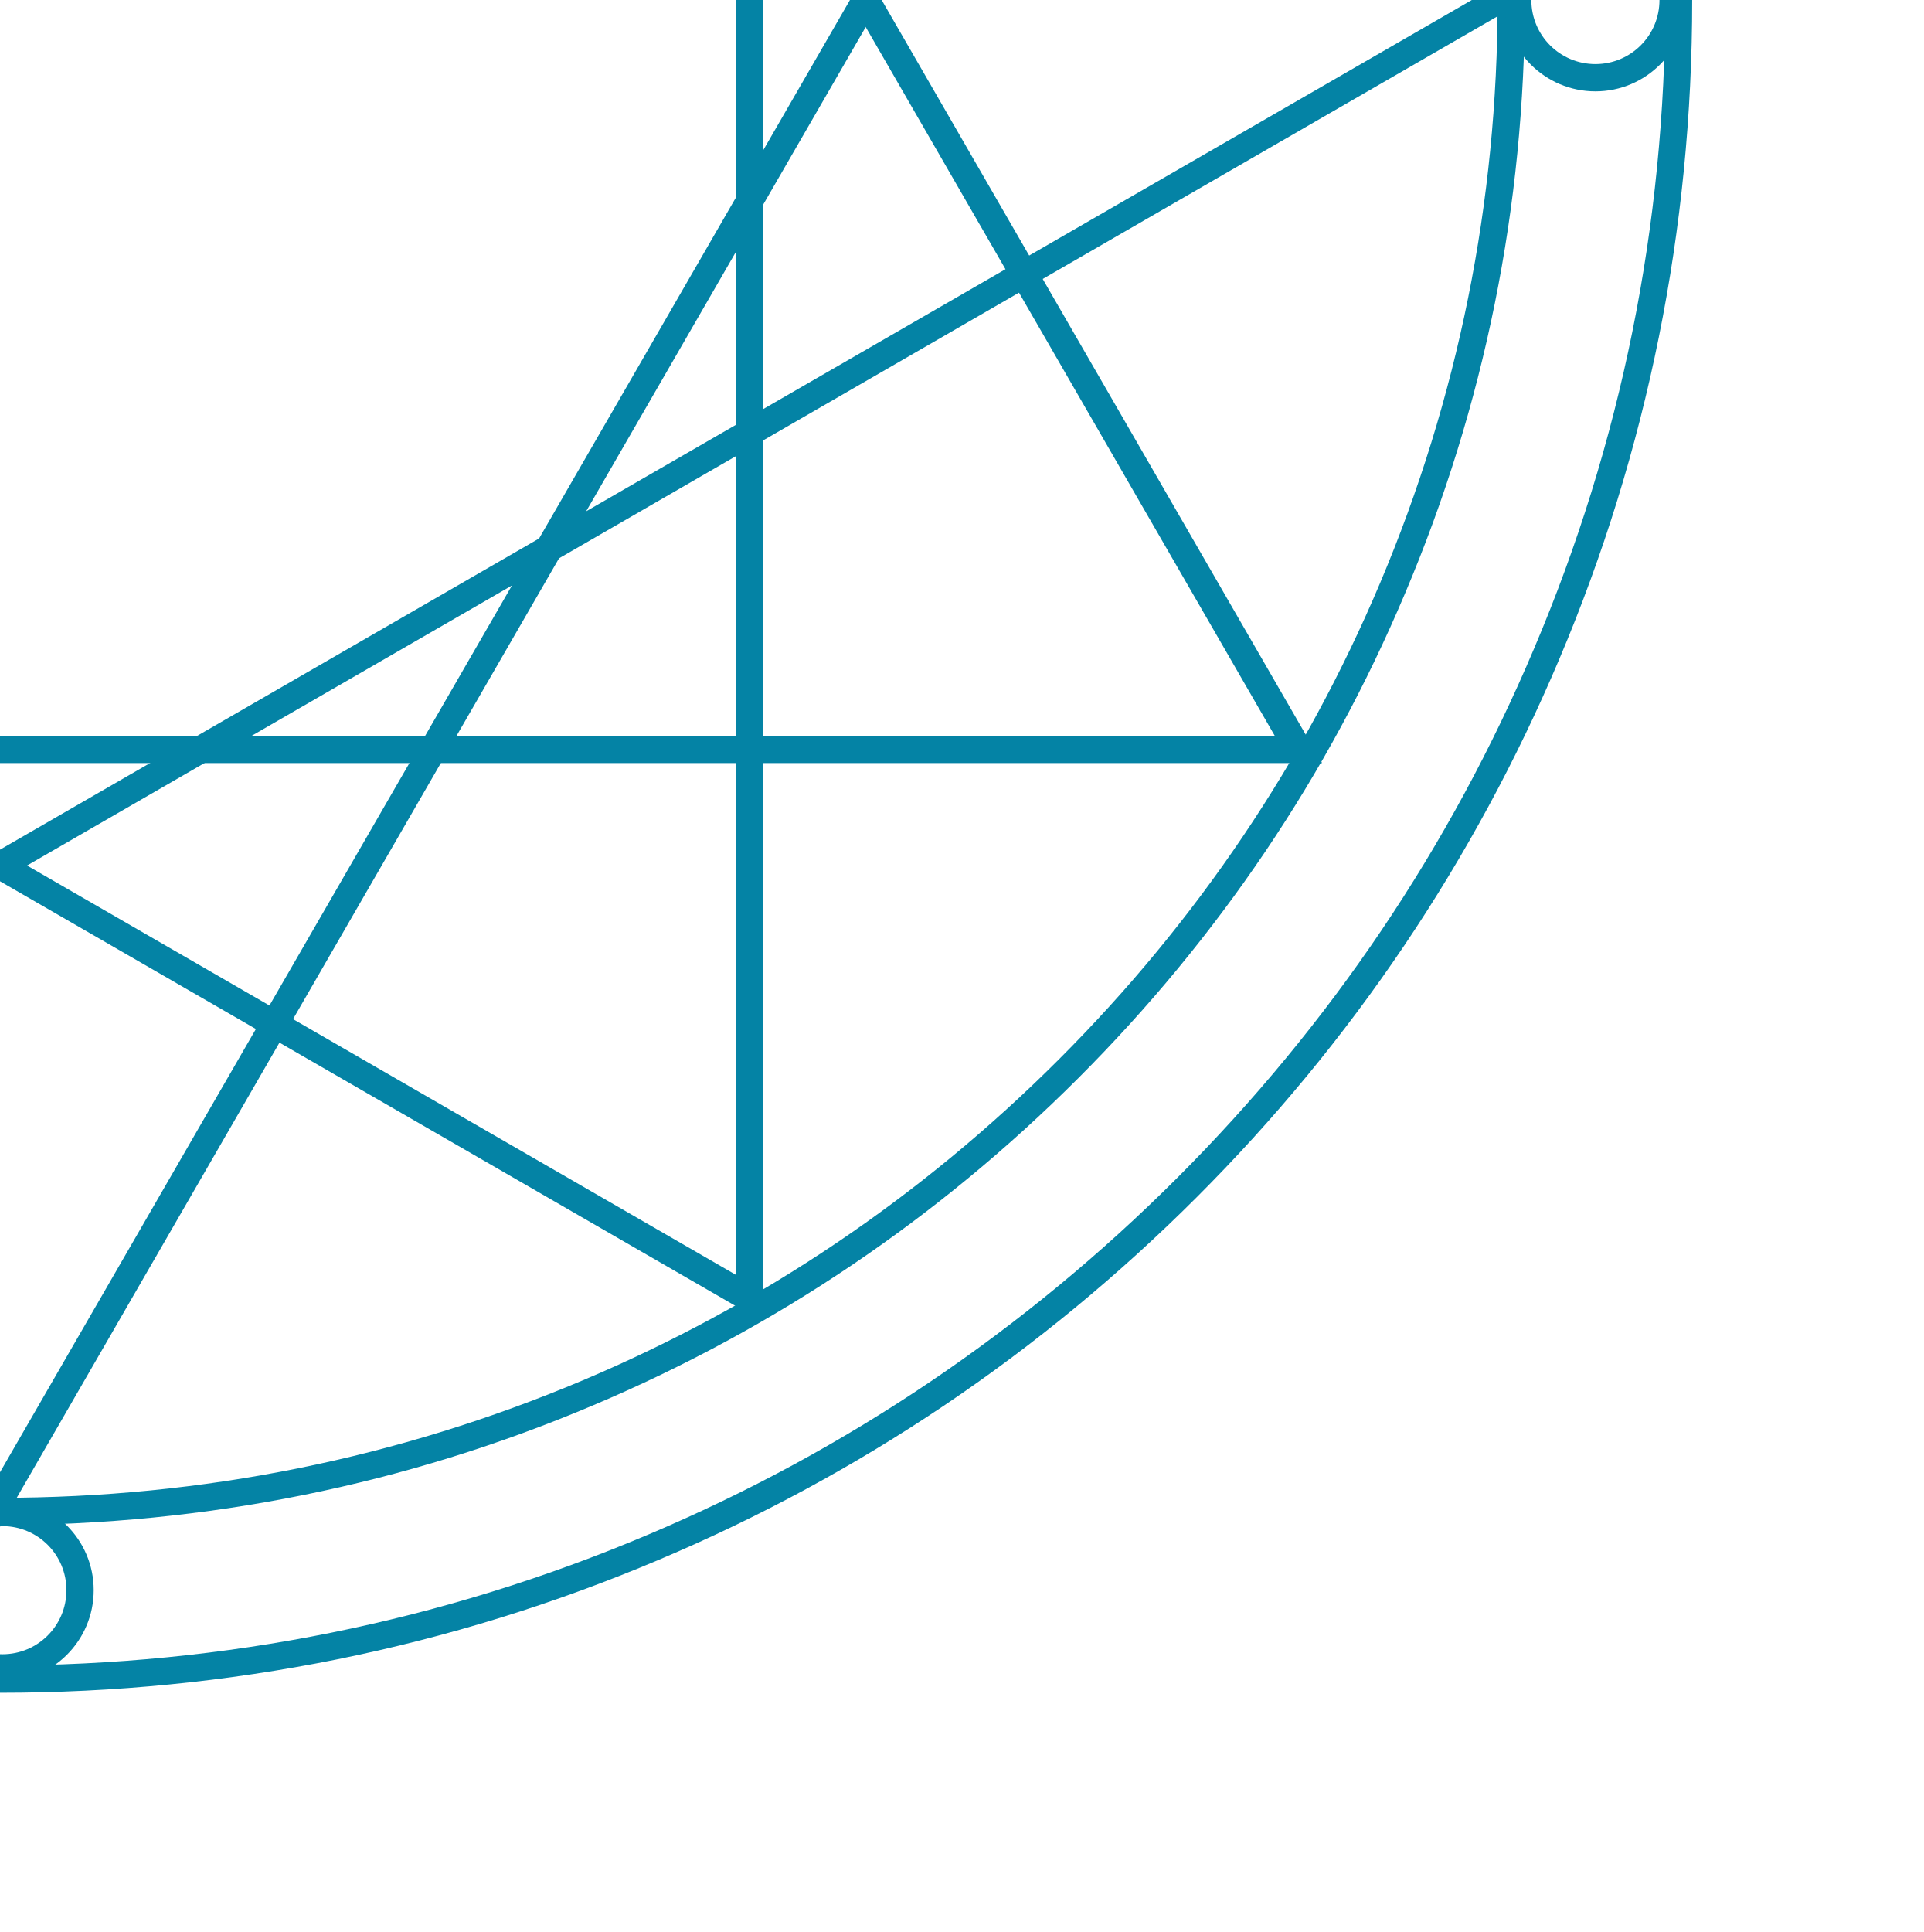
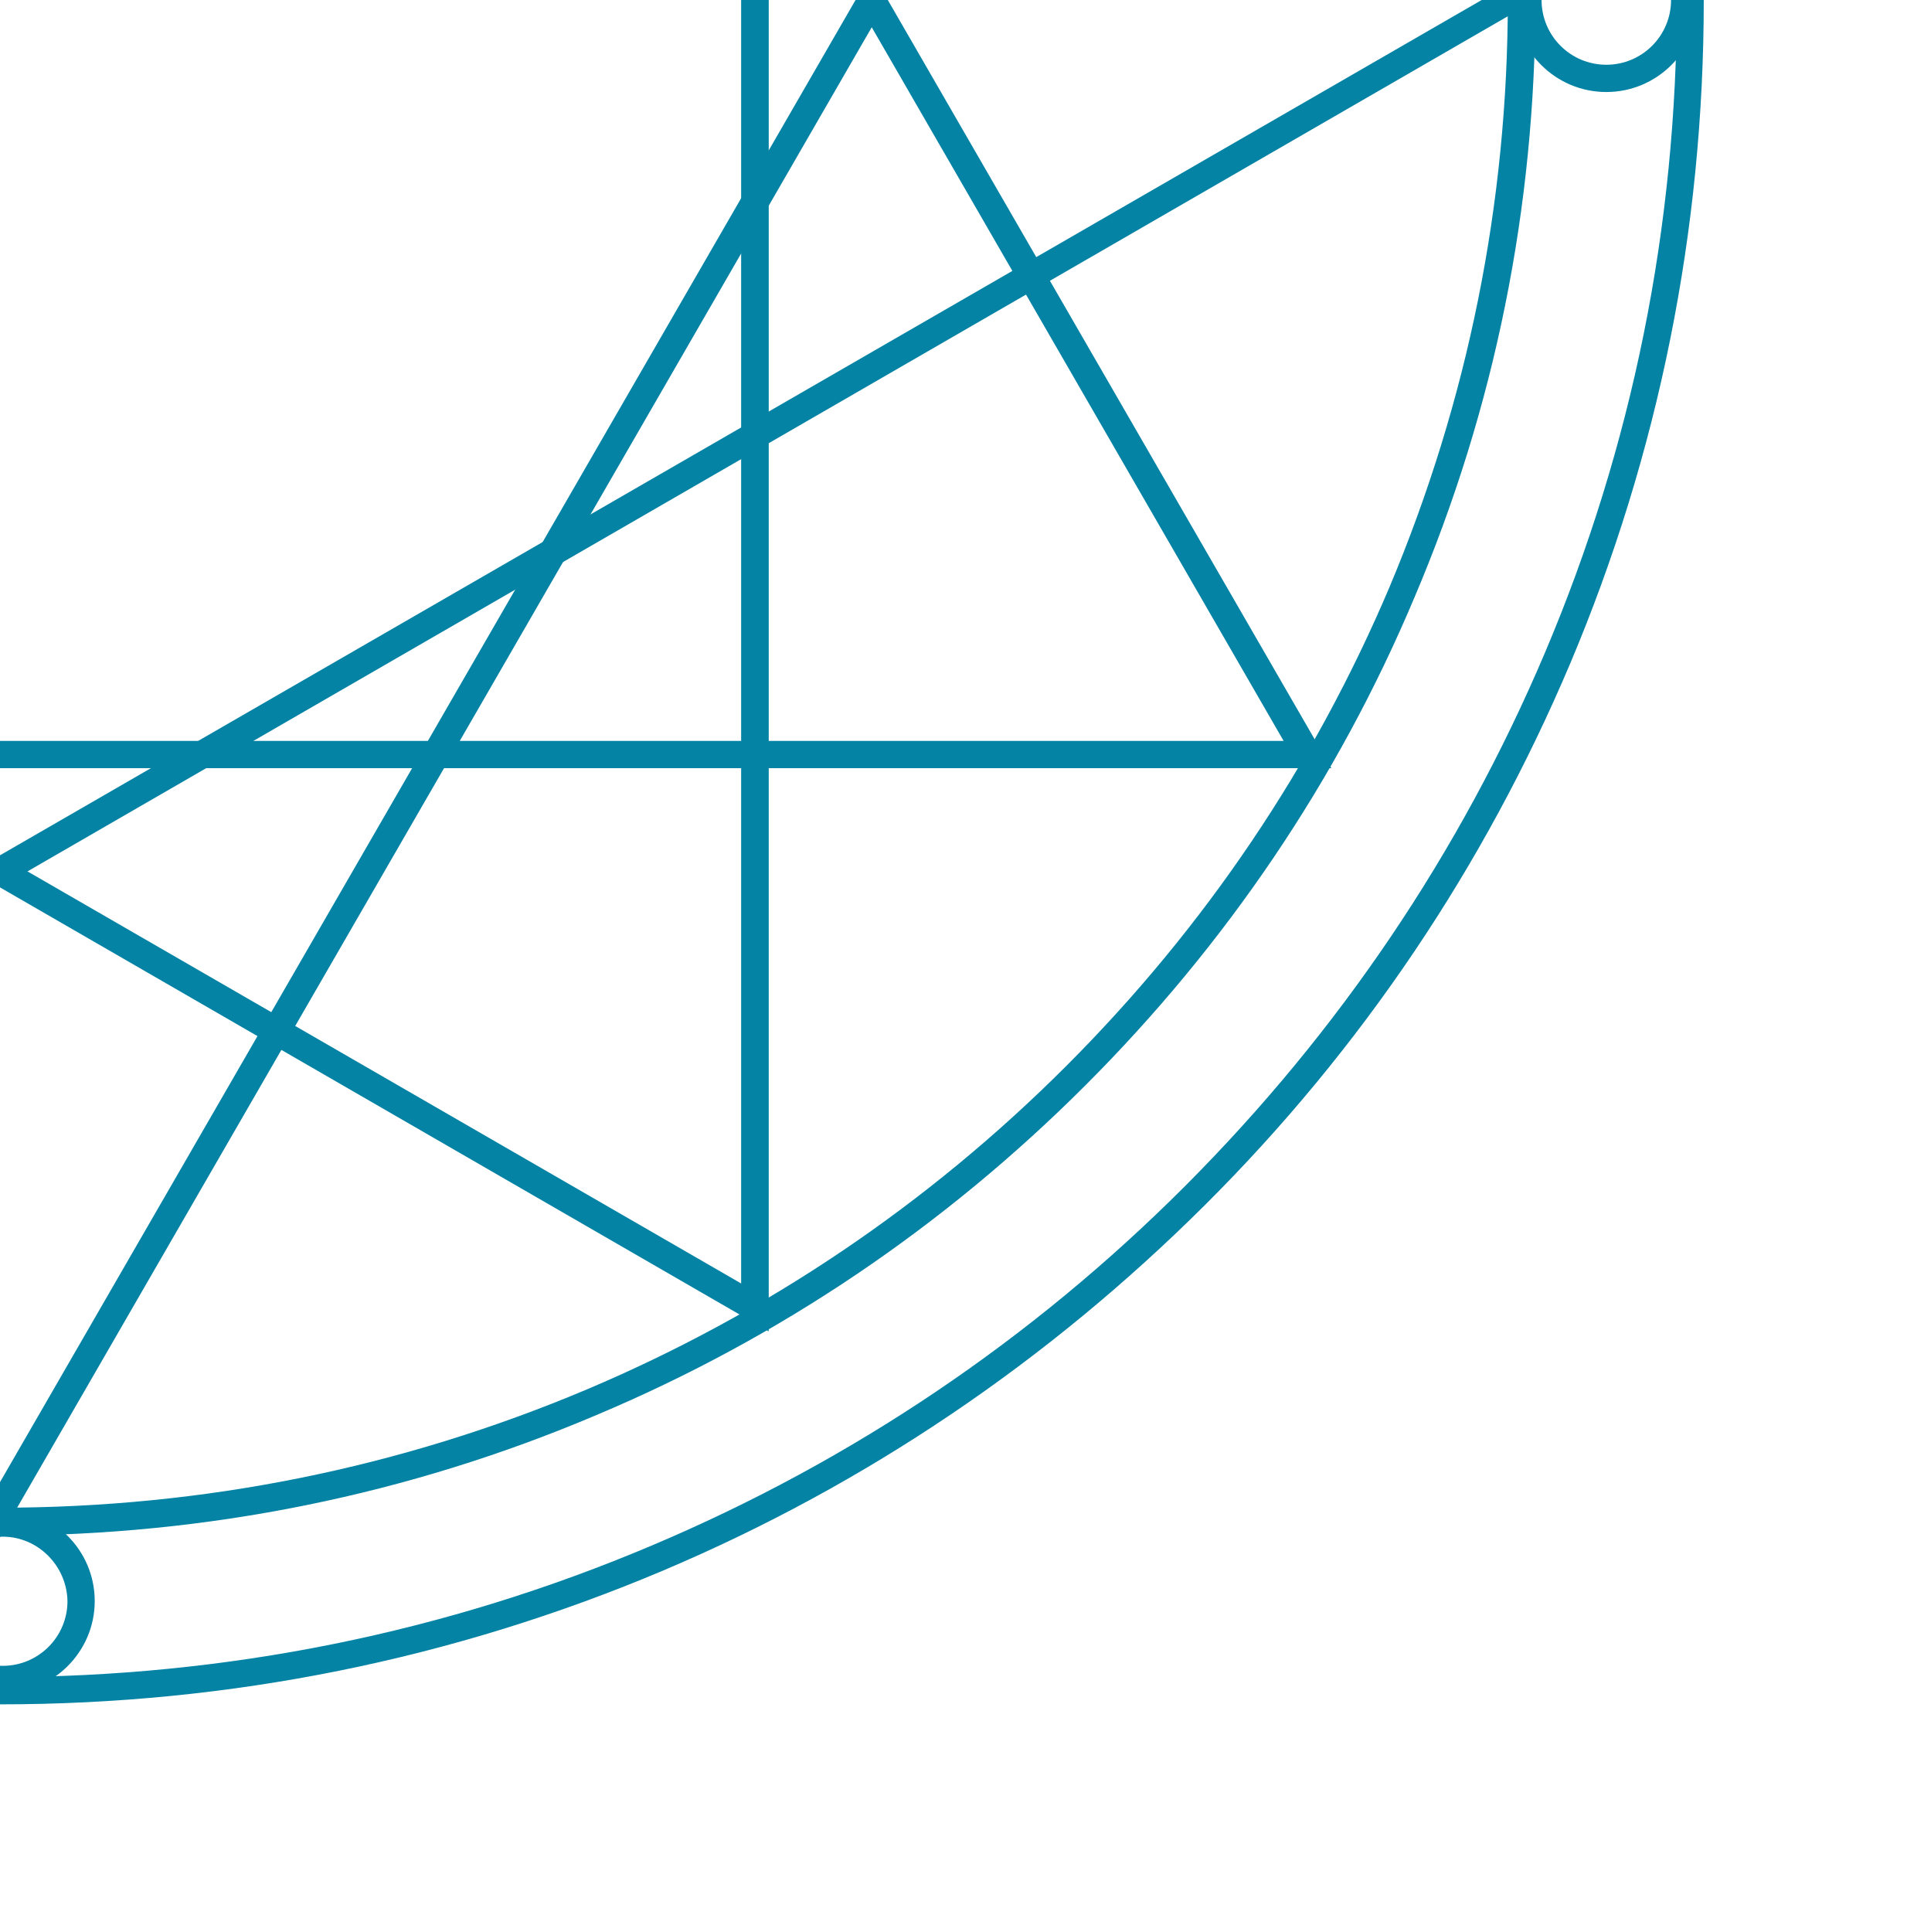
<svg xmlns="http://www.w3.org/2000/svg" version="1.1" id="Layer_1" x="0px" y="0px" viewBox="0 0 564.6 566.9" style="enable-background:new 0 0 564.6 566.9;" xml:space="preserve">
  <style type="text/css">
	.st0{fill:#0483A5;}
</style>
  <g>
-     <path class="st0" d="M388,223.9H-388L0-448.2L388,223.9z M-374.2,215.9h748.3L0-432.2L-374.2,215.9z" />
+     <path class="st0" d="M390.7,225.4h-781.4L0-451.2L390.7,225.4z M-376.7,217.4h753.4L0-435.2L-376.7,217.4z" />
  </g>
  <g>
-     <path class="st0" d="M0,447.5c-60.4,0-119-11.8-174.2-35.2c-53.3-22.5-101.1-54.8-142.2-95.9c-41.1-41.1-73.4-89-95.9-142.2   C-435.7,119-447.5,60.4-447.5,0s11.8-119,35.2-174.2c22.5-53.3,54.8-101.1,95.9-142.2c41.1-41.1,89-73.4,142.2-95.9   C-119-435.7-60.4-447.5,0-447.5s119,11.8,174.2,35.2c53.3,22.5,101.1,54.8,142.2,95.9c41.1,41.1,73.4,89,95.9,142.2   C435.7-119,447.5-60.4,447.5,0s-11.8,119-35.2,174.2c-22.5,53.3-54.8,101.1-95.9,142.2c-41.1,41.1-89,73.4-142.2,95.9   C119,435.7,60.4,447.5,0,447.5z M0-439.5c-59.3,0-116.9,11.6-171.1,34.5c-52.3,22.1-99.3,53.8-139.7,94.2s-72.1,87.4-94.2,139.7   C-427.9-116.9-439.5-59.3-439.5,0s11.6,116.9,34.5,171.1c22.1,52.3,53.8,99.3,94.2,139.7s87.4,72.1,139.7,94.2   c54.2,22.9,111.7,34.5,171.1,34.5s116.9-11.6,171.1-34.5c52.3-22.1,99.3-53.8,139.7-94.2s72.1-87.4,94.2-139.7   C427.9,116.9,439.5,59.3,439.5,0S427.9-116.9,405-171.1c-22.1-52.3-53.8-99.3-94.2-139.7s-87.4-72.1-139.7-94.2   C116.9-427.9,59.3-439.5,0-439.5z" />
+     <path class="st0" d="M0,450.6c-60.8,0-119.8-11.9-175.3-35.5c-53.7-22.6-101.8-55.2-143.2-96.6s-74-89.6-96.6-143.2   C-438.7,119.7-450.6,60.8-450.6,0s11.9-119.8,35.5-175.3c22.6-53.7,55.2-101.8,96.6-143.2s89.6-74,143.2-96.6   c55.6-23.6,114.6-35.5,175.3-35.5s119.8,11.9,175.3,35.5c53.7,22.6,101.8,55.2,143.2,96.6s74,89.6,96.6,143.2   C438.7-119.7,450.6-60.8,450.6,0s-11.9,119.8-35.5,175.3c-22.6,53.7-55.2,101.8-96.6,143.2s-89.6,74-143.2,96.6   C119.8,438.7,60.8,450.6,0,450.6z M0-442.6c-59.7,0-117.7,11.7-172.2,34.7c-52.7,22.3-100,54.2-140.7,94.9s-72.6,88-94.9,140.6   c-23,54.7-34.7,112.6-34.7,172.3s11.7,117.7,34.7,172.2c22.3,52.6,54.1,100,94.9,140.6s88,72.6,140.6,94.9   c54.7,23.2,112.5,34.8,172.3,34.8s117.7-11.7,172.2-34.7c52.7-22.3,100-54.2,140.7-94.9s72.6-88,94.9-140.6   c23-54.7,34.7-112.6,34.7-172.3s-11.7-117.7-34.7-172.2C385.5-225,353.6-272.2,313-313s-88-72.6-140.6-94.9   C117.7-430.9,59.7-442.6,0-442.6z" />
  </g>
  <g>
-     <path class="st0" d="M224,387.9l-672.1-388l672.1-388V387.9z M-432.1-0.1L216,374.1v-748.3L-432.1-0.1z" />
+     <path class="st0" d="M225.5,390.6L-451.1-0.1l676.7-390.7v781.4H225.5z M-435-0.1l652.5,376.7v-753.4L-435-0.1z" />
  </g>
  <g>
-     <path class="st0" d="M0,448l-388-672.1H388L0,448z M-374.2-216.1L0,432l374.2-648.1H-374.2z" />
+     <path class="st0" d="M0,451.1l-390.7-676.7h781.4L0,451.1z M-376.7-217.6L0,434.9l376.7-652.5H-376.7L-376.7-217.6z" />
  </g>
  <g>
-     <path class="st0" d="M-224,387.9v-776.1l672.1,388L-224,387.9z M-216-374.3v748.3L432.1-0.1L-216-374.3z" />
+     <path class="st0" d="M-225.5,390.6v-781.5L451.1-0.2L-225.5,390.6z M-217.5-376.9v753.4L435-0.1L-217.5-376.9z" />
  </g>
  <g>
-     <path class="st0" d="M0,496.7c-67.1,0-132.1-13.1-193.3-39c-59.1-25-112.3-60.8-157.9-106.4c-45.6-45.6-81.4-98.7-106.4-157.9   c-25.9-61.2-39-126.3-39-193.3s13.1-132.1,39-193.3c25-59.1,60.8-112.3,106.4-157.9s98.7-81.4,157.9-106.4   c61.2-25.9,126.3-39,193.3-39s132.1,13.1,193.3,39c59.1,25,112.3,60.8,157.9,106.4c45.6,45.6,81.4,98.7,106.4,157.9   c25.9,61.2,39,126.3,39,193.3s-13.1,132.1-39,193.3c-25,59.1-60.8,112.3-106.4,157.9c-45.6,45.6-98.7,81.4-157.9,106.4   C132.1,483.6,67.1,496.7,0,496.7z M0-488.7c-66,0-130,12.9-190.2,38.4c-58.2,24.6-110.5,59.9-155.3,104.7   c-44.9,44.9-80.1,97.1-104.7,155.3C-475.8-130-488.7-66-488.7,0s12.9,130,38.4,190.2c24.6,58.2,59.9,110.5,104.7,155.3   c44.9,44.9,97.1,80.1,155.3,104.7C-130,475.8-66,488.7,0,488.7s130-12.9,190.2-38.4c58.2-24.6,110.5-59.9,155.3-104.7   s80.1-97.1,104.7-155.3C475.8,130,488.7,66,488.7,0s-12.9-130-38.4-190.2c-24.6-58.2-59.9-110.5-104.7-155.3   c-44.9-44.9-97.1-80.1-155.3-104.7C130-475.8,66-488.7,0-488.7z" />
+     <path class="st0" d="M0,500.1c-67.5,0-133-13.2-194.6-39.2c-59.5-25.2-113.1-61.2-158.9-107.2s-82-99.4-107.2-158.9   C-486.8,133.1-500,67.5-500,0.1s13.2-133,39.2-194.6c25.2-59.5,61.2-113.1,107.2-158.9s99.4-82,158.9-107.2   c61.6-26,127.1-39.2,194.6-39.2s133,13.2,194.6,39.2c59.5,25.2,113.1,61.2,158.9,107.2s82,99.4,107.2,158.9   C486.8-132.9,500-67.3,500,0.1s-13.2,133-39.2,194.6c-25.2,59.5-61.2,113.1-107.2,158.9s-99.4,82-158.9,107.2   C133,486.9,67.5,500.1,0,500.1z M0-492.1c-66.5,0-130.9,13-191.5,38.7c-58.6,24.8-111.3,60.3-156.4,105.5   c-45.2,45.2-80.6,97.7-105.5,156.4C-479.1-130.9-492.1-66.5-492.1,0s13,130.9,38.7,191.5c24.8,58.6,60.3,111.3,105.5,156.4   c45.2,45.2,97.7,80.6,156.4,105.5c60.7,25.7,125.1,38.7,191.5,38.7s130.9-13,191.5-38.7c58.6-24.8,111.3-60.3,156.4-105.5   s80.6-97.7,105.5-156.4C479.1,130.9,492.1,66.4,492.1,0s-13-130.9-38.7-191.5c-24.8-58.6-60.3-111.3-105.5-156.4   c-45.2-45.2-97.7-80.6-156.4-105.5C130.9-479.1,66.5-492.1,0-492.1z" />
  </g>
  <g>
-     <path class="st0" d="M-468.9,26.8c-14.8,0-26.8-12-26.8-26.8s12-26.8,26.8-26.8c14.8,0,26.8,12,26.8,26.8S-454.1,26.8-468.9,26.8z    M-468.9-18.8c-10.4,0-18.8,8.4-18.8,18.8s8.4,18.8,18.8,18.8c10.4,0,18.8-8.4,18.8-18.8S-458.5-18.8-468.9-18.8z" />
+     <path class="st0" d="M-424.9,24.3c-13.4,0-24.3-10.9-24.3-24.3s10.9-24.3,24.3-24.3s24.3,10.9,24.3,24.3S-411.5,24.3-424.9,24.3z    M-424.9-17.1c-9.5,0-17.1,7.6-17.1,17.1s7.6,17.1,17.1,17.1s17.1-7.6,17.1-17.1S-415.5-17.1-424.9-17.1z" />
  </g>
  <g>
-     <path class="st0" d="M468.2,26.8c-14.8,0-26.8-12-26.8-26.8s12-26.8,26.8-26.8S495-14.8,495,0S483,26.8,468.2,26.8z M468.2-18.8   c-10.4,0-18.8,8.4-18.8,18.8s8.4,18.8,18.8,18.8S487,10.4,487,0S478.6-18.8,468.2-18.8z" />
+     <path class="st0" d="M471.4,27c-14.9,0-27-12.1-27-27s12.1-27,27-27c14.9,0,27,12.1,27,27S486.3,27,471.4,27z M471.4-19   c-10.5,0-19,8.5-19,19s8.5,19,19,19c10.5,0,19-8.5,19-19S481.9-19,471.4-19z" />
  </g>
  <g>
-     <path class="st0" d="M0.5-439.8c-14.8,0-26.8-12-26.8-26.8c0-14.8,12-26.8,26.8-26.8c14.8,0,26.8,12,26.8,26.8   C27.3-451.8,15.3-439.8,0.5-439.8z M0.5-485.4c-10.4,0-18.8,8.4-18.8,18.8c0,10.4,8.4,18.8,18.8,18.8c10.4,0,18.8-8.4,18.8-18.8   C19.3-477,10.9-485.4,0.5-485.4z" />
+     <path class="st0" d="M0.5-442.8c-14.9,0-27-12.1-27-27c0-14.9,12.1-27,27-27s27,12.1,27,27C27.4-454.9,15.4-442.8,0.5-442.8z    M0.5-488.8c-10.5,0-19,8.5-19,19c0,10.5,8.5,19,19,19s19-8.5,19-19C19.4-480.3,10.9-488.8,0.5-488.8z" />
  </g>
  <g>
-     <path class="st0" d="M0.7,493.4c-14.8,0-26.8-12-26.8-26.8c0-14.8,12-26.8,26.8-26.8c14.8,0,26.8,12,26.8,26.8   C27.5,481.4,15.5,493.4,0.7,493.4z M0.7,447.8c-10.4,0-18.8,8.4-18.8,18.8c0,10.4,8.4,18.8,18.8,18.8c10.4,0,18.8-8.4,18.8-18.8   C19.5,456.2,11.1,447.8,0.7,447.8z" />
+     <path class="st0" d="M0.8,496.8c-14.9,0-27-12.1-27-27c0-14.9,12.1-27,27-27s27,12.1,27,27C27.8,484.7,15.6,496.8,0.8,496.8z    M0.8,450.9c-10.5,0-19,8.5-19,19c0,10.5,8.5,18.9,19,18.9s19-8.5,19-19C19.6,459.4,11.1,450.9,0.8,450.9z" />
  </g>
</svg>
